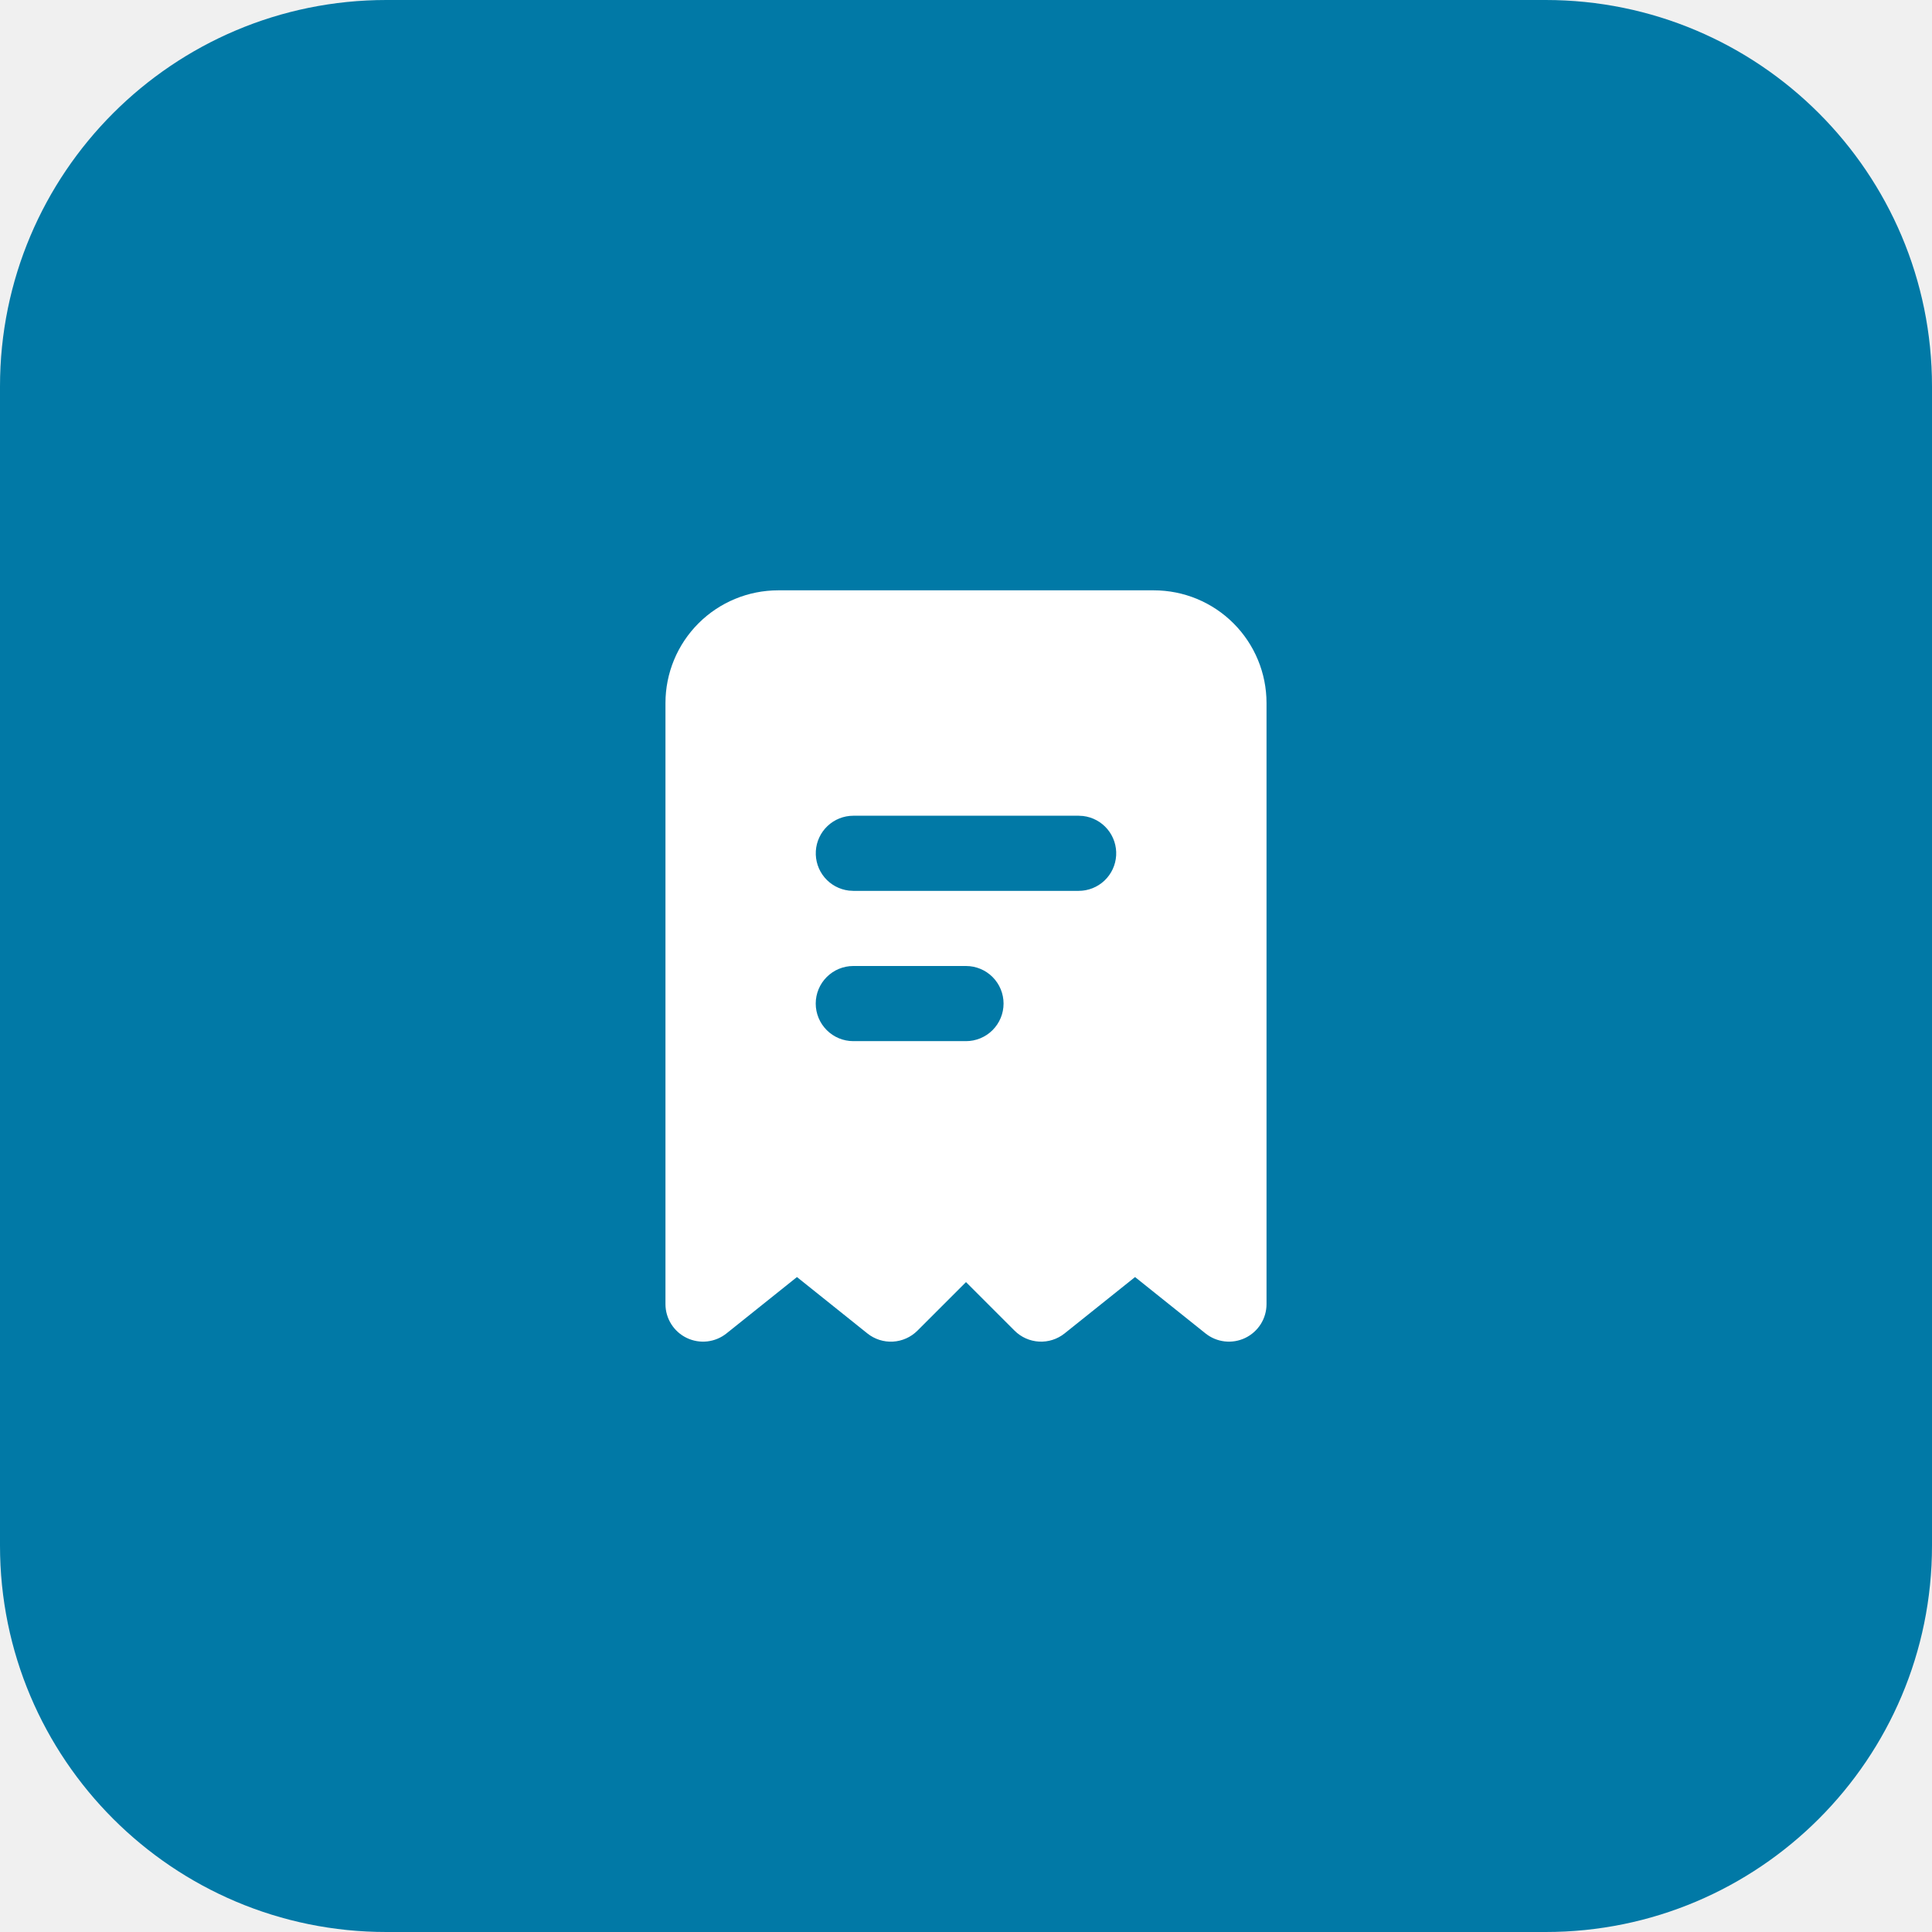
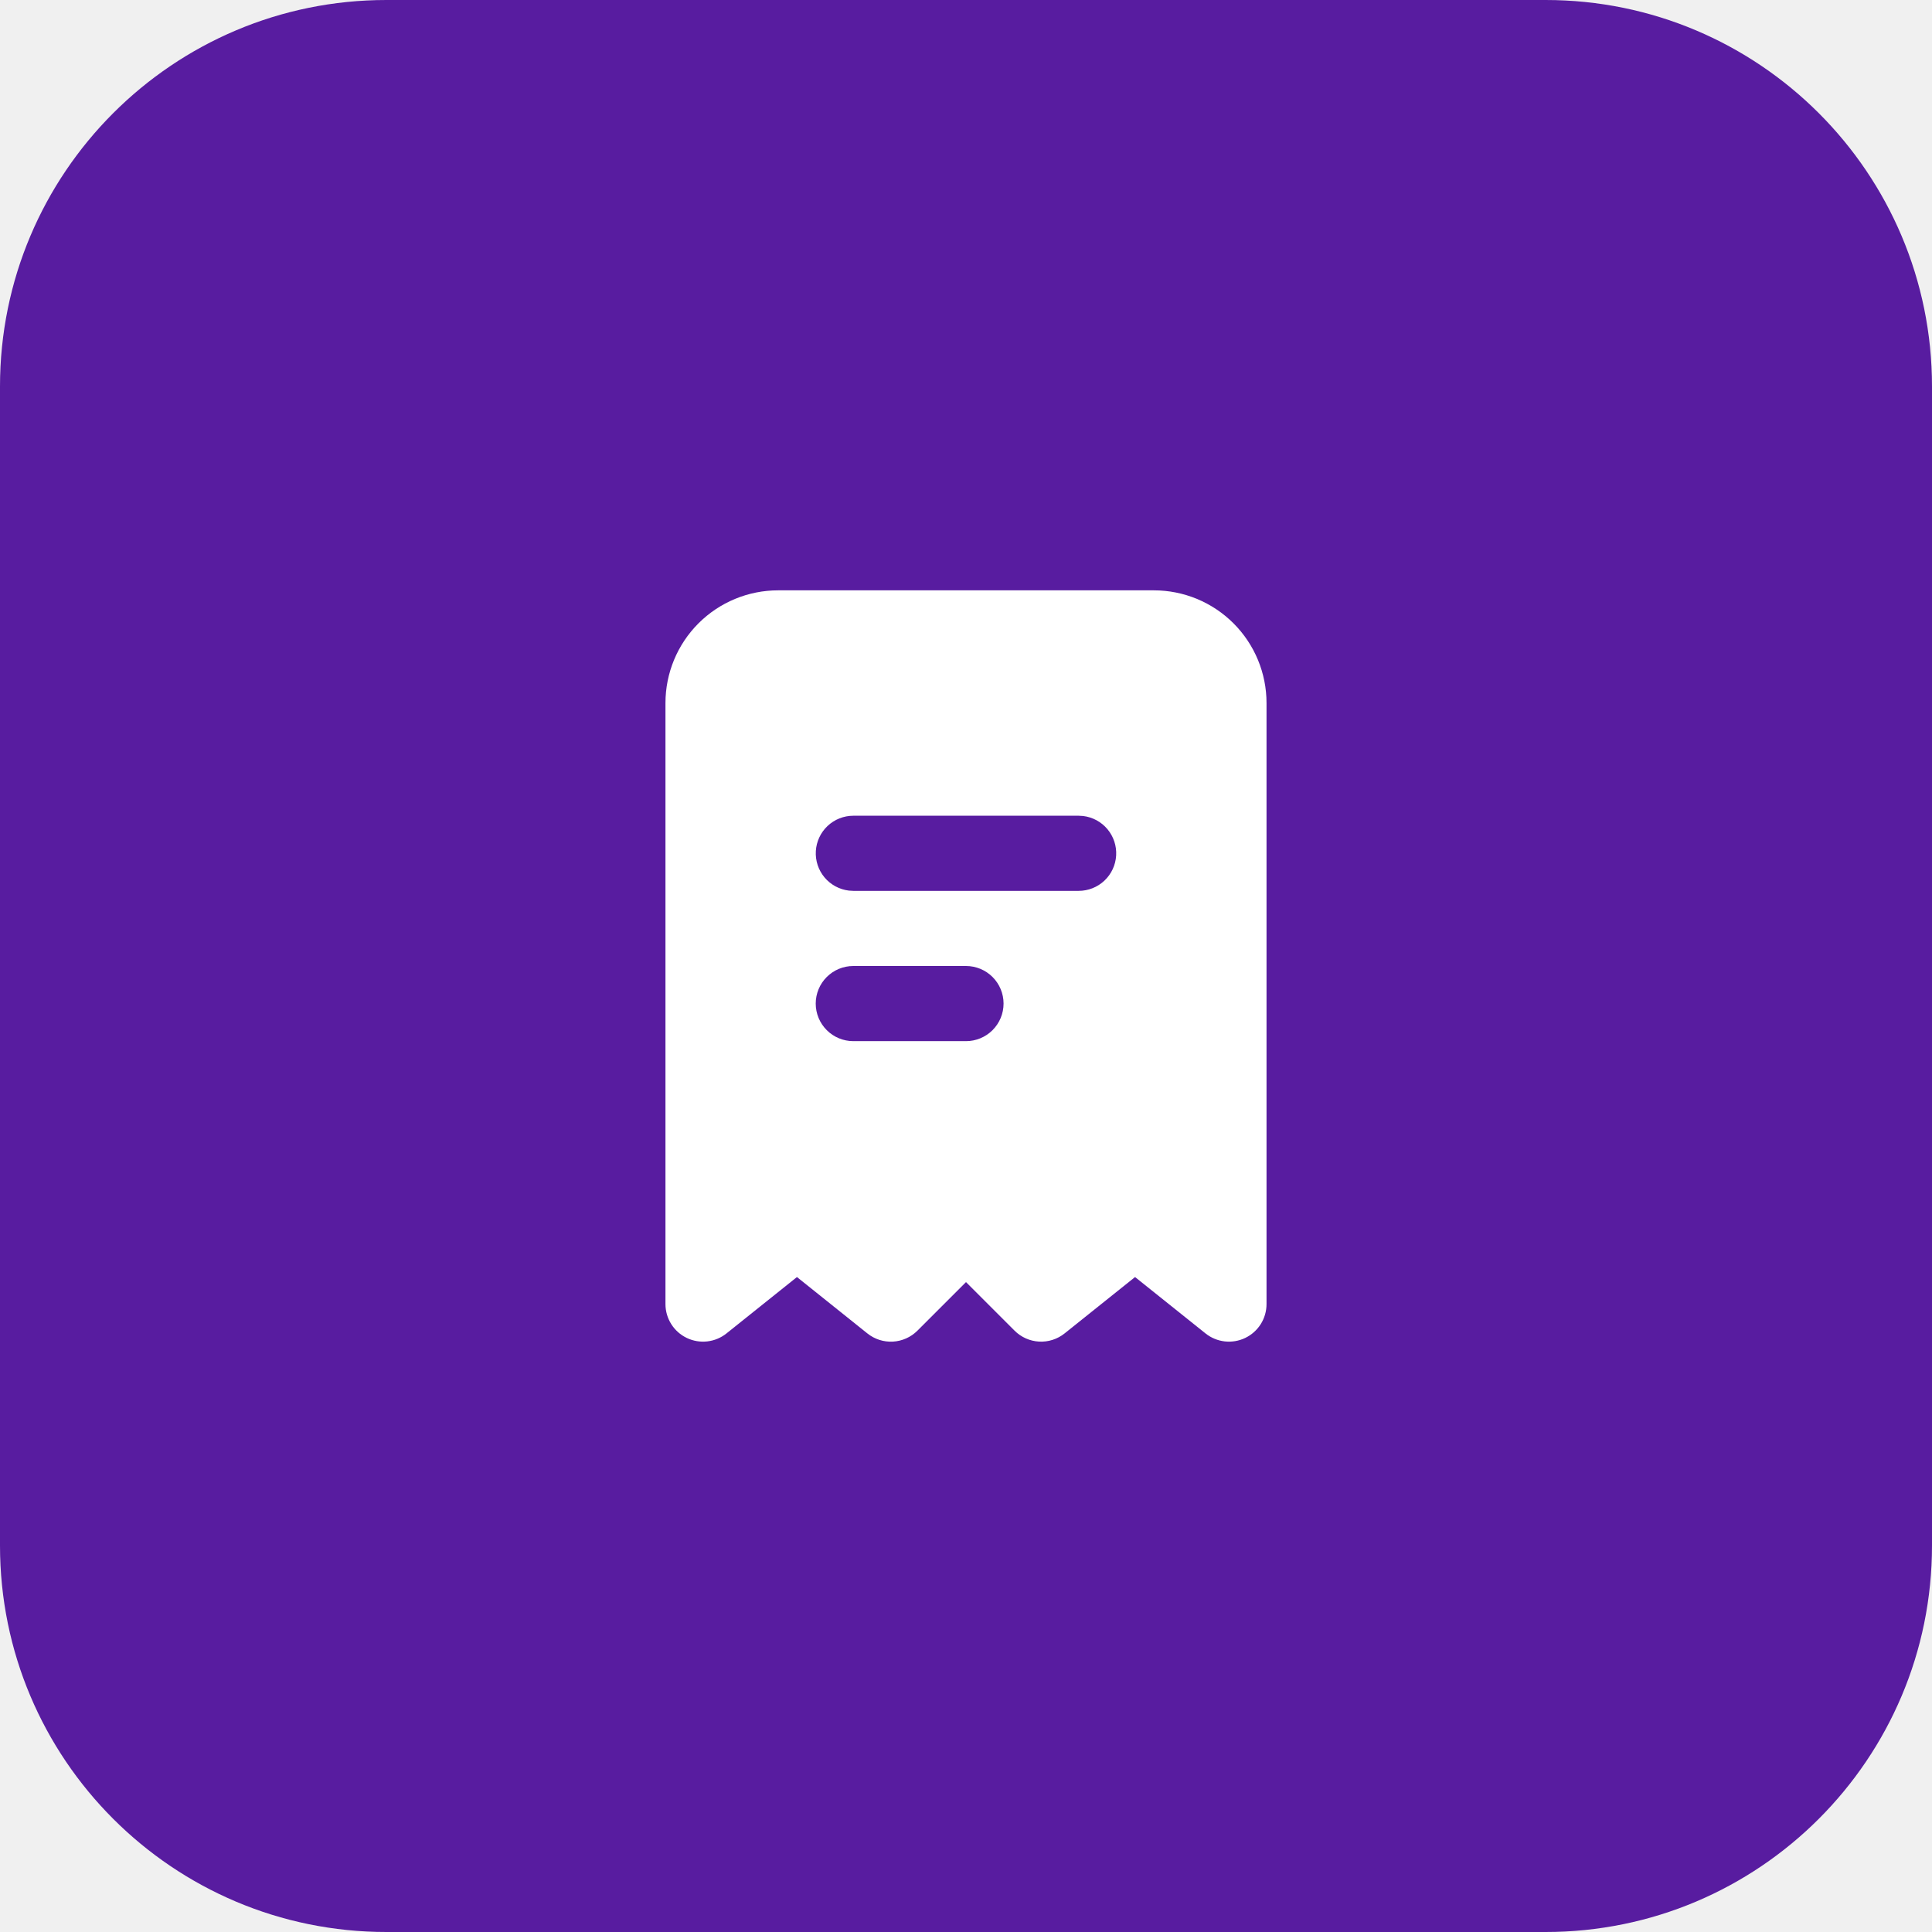
<svg xmlns="http://www.w3.org/2000/svg" width="120" height="120" viewBox="0 0 120 120" fill="none">
-   <rect width="120" height="120" rx="24" fill="#0179A6" />
+   <rect width="120" height="120" rx="24" fill="#581CA0" />
  <path fill-rule="evenodd" clip-rule="evenodd" d="M71.666 36.667C73.523 36.667 75.303 37.404 76.616 38.717C77.929 40.03 78.666 41.81 78.666 43.667V81C78.666 81.44 78.542 81.87 78.308 82.242C78.073 82.614 77.739 82.912 77.343 83.102C76.947 83.292 76.505 83.367 76.068 83.317C75.631 83.267 75.218 83.095 74.875 82.82L70.5 79.32L66.125 82.82C65.677 83.179 65.112 83.36 64.538 83.329C63.965 83.297 63.423 83.056 63.017 82.65L60 79.633L56.983 82.65C56.577 83.056 56.035 83.298 55.462 83.33C54.888 83.362 54.323 83.181 53.875 82.822L49.5 79.32L45.125 82.82C44.782 83.095 44.368 83.267 43.931 83.317C43.495 83.367 43.053 83.292 42.657 83.102C42.26 82.912 41.926 82.614 41.692 82.242C41.458 81.87 41.333 81.44 41.333 81V43.667C41.333 41.81 42.071 40.03 43.383 38.717C44.696 37.404 46.477 36.667 48.333 36.667H71.666ZM60 60H53C52.381 60 51.787 60.246 51.35 60.684C50.912 61.121 50.666 61.715 50.666 62.333C50.666 62.952 50.912 63.546 51.35 63.983C51.787 64.421 52.381 64.667 53 64.667H60C60.618 64.667 61.212 64.421 61.65 63.983C62.087 63.546 62.333 62.952 62.333 62.333C62.333 61.715 62.087 61.121 61.65 60.684C61.212 60.246 60.618 60 60 60ZM67 50.667H53C52.405 50.667 51.833 50.895 51.401 51.303C50.968 51.712 50.708 52.27 50.673 52.863C50.638 53.457 50.831 54.042 51.213 54.498C51.595 54.954 52.136 55.247 52.727 55.317L53 55.333H67C67.594 55.333 68.166 55.105 68.599 54.697C69.031 54.288 69.292 53.73 69.326 53.137C69.361 52.543 69.168 51.959 68.786 51.502C68.405 51.046 67.863 50.753 67.273 50.683L67 50.667Z" fill="white" />
</svg>
